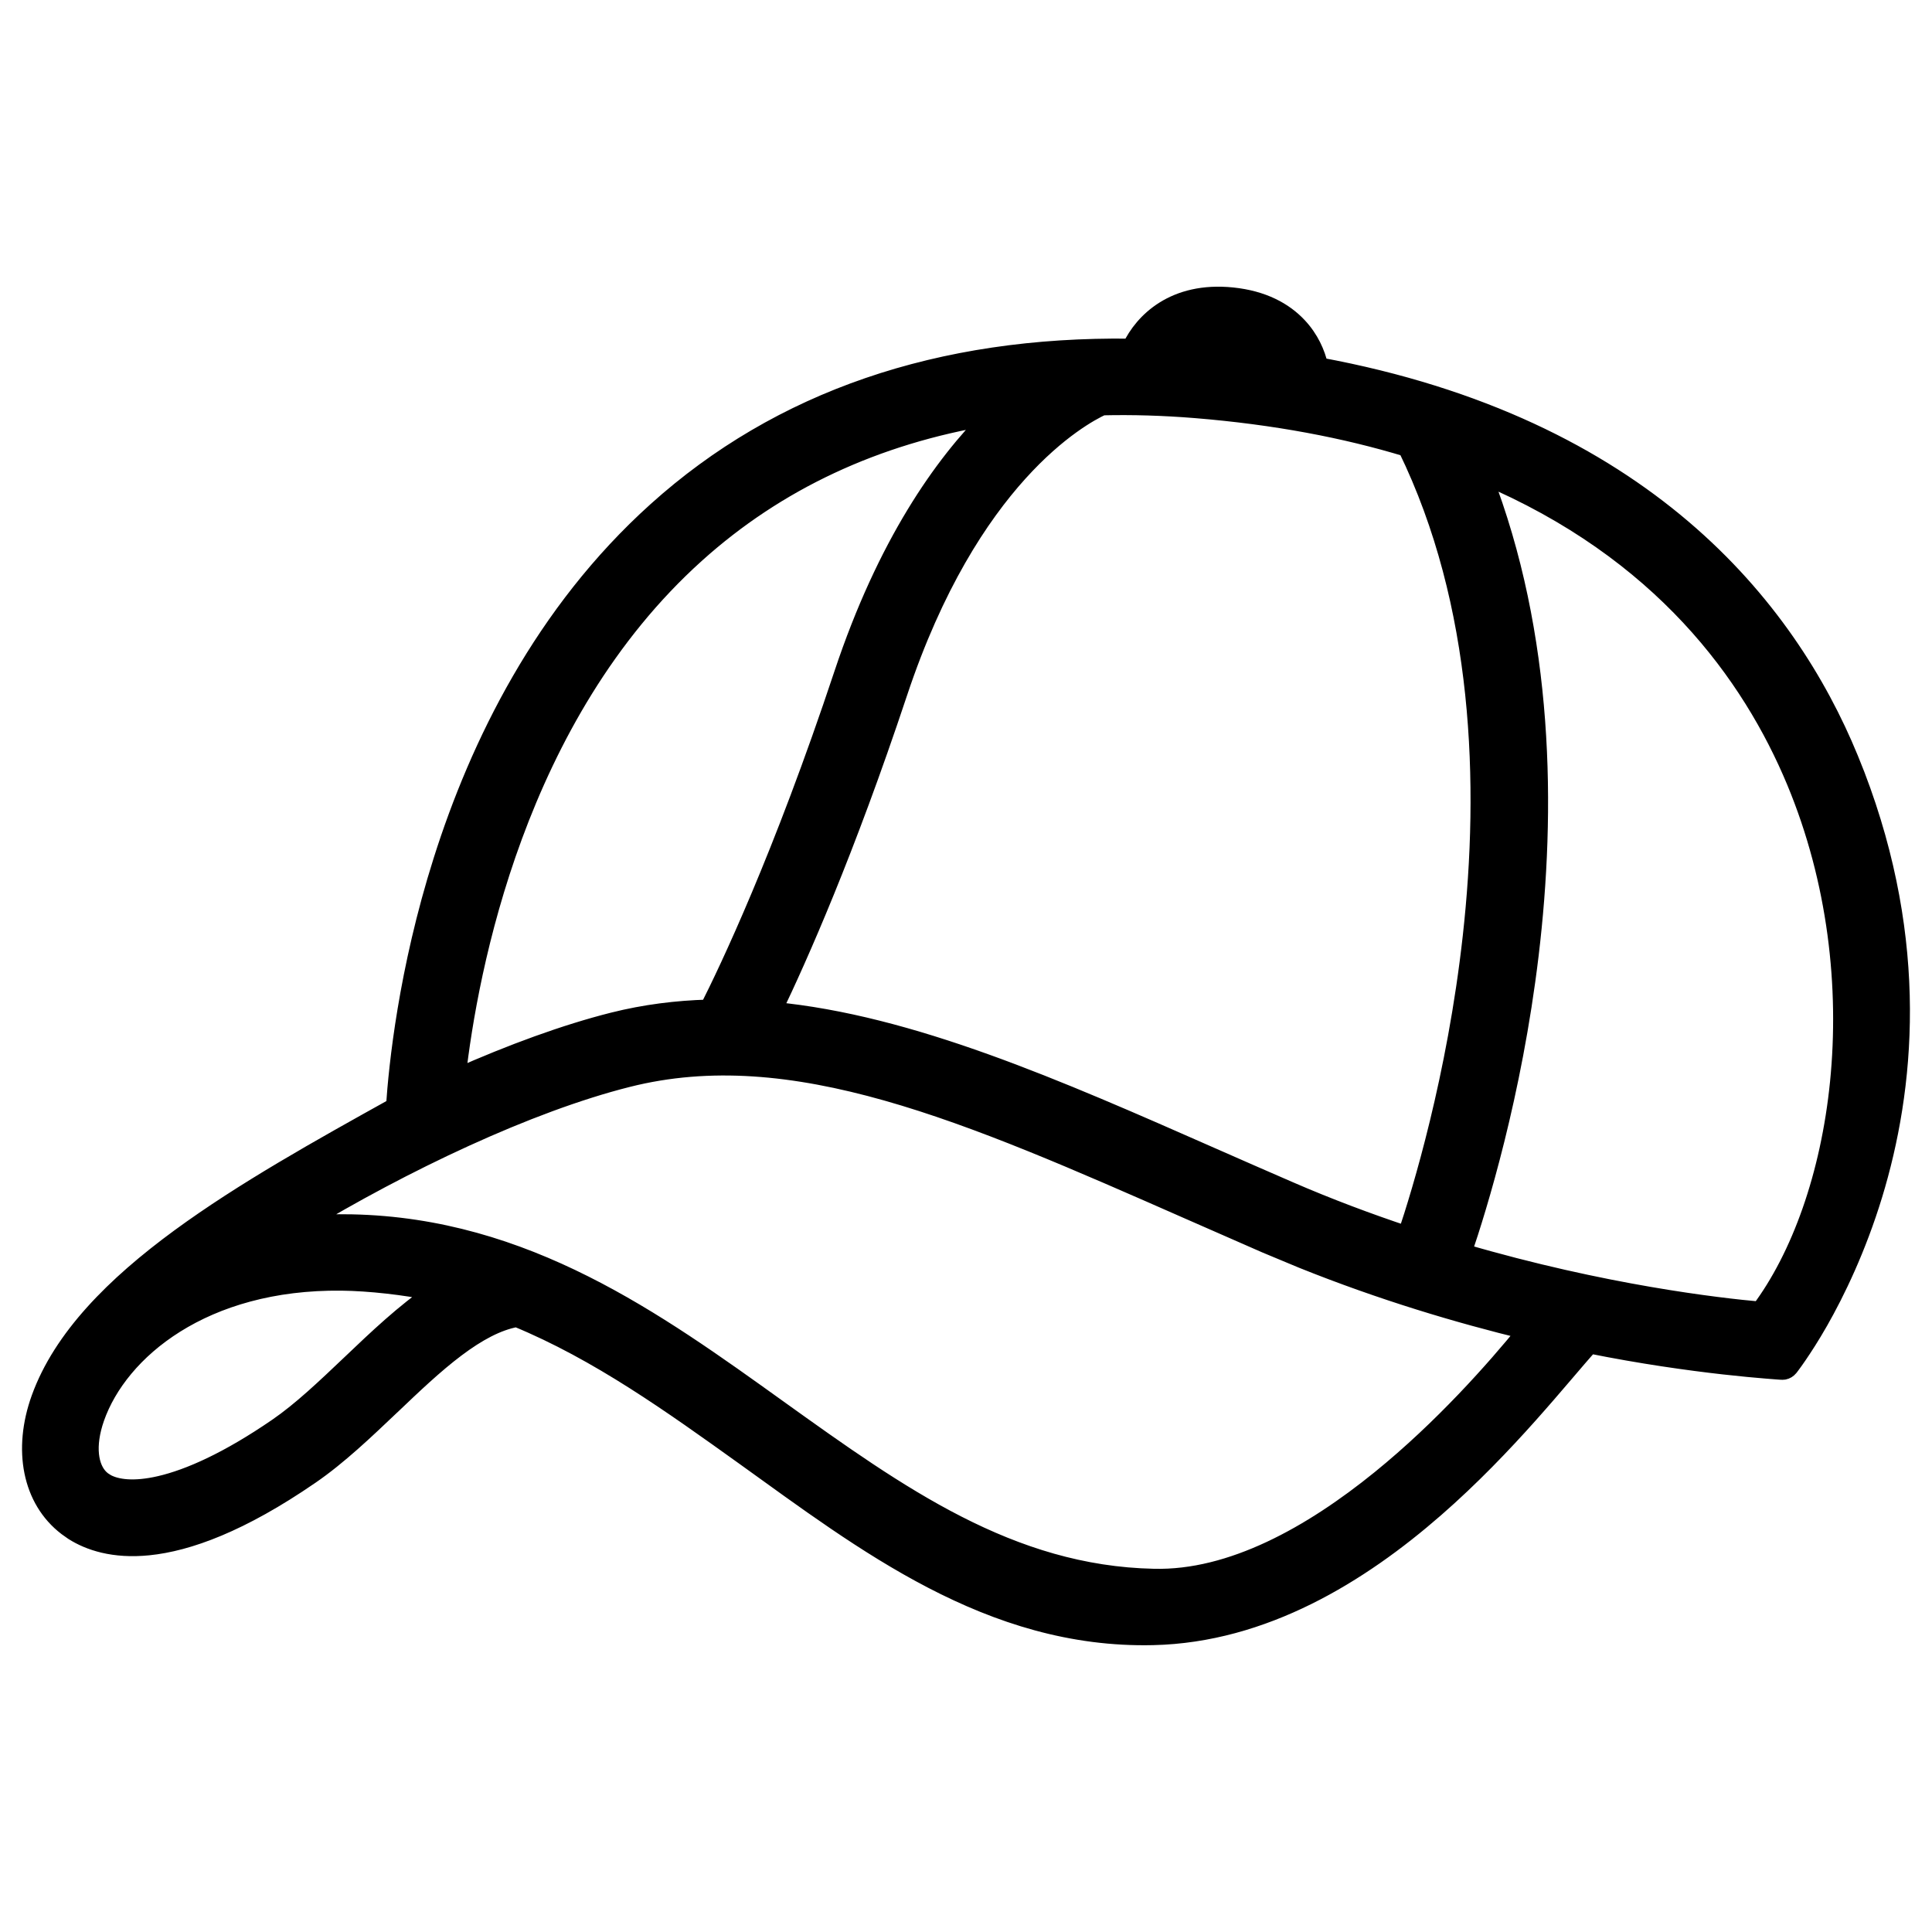
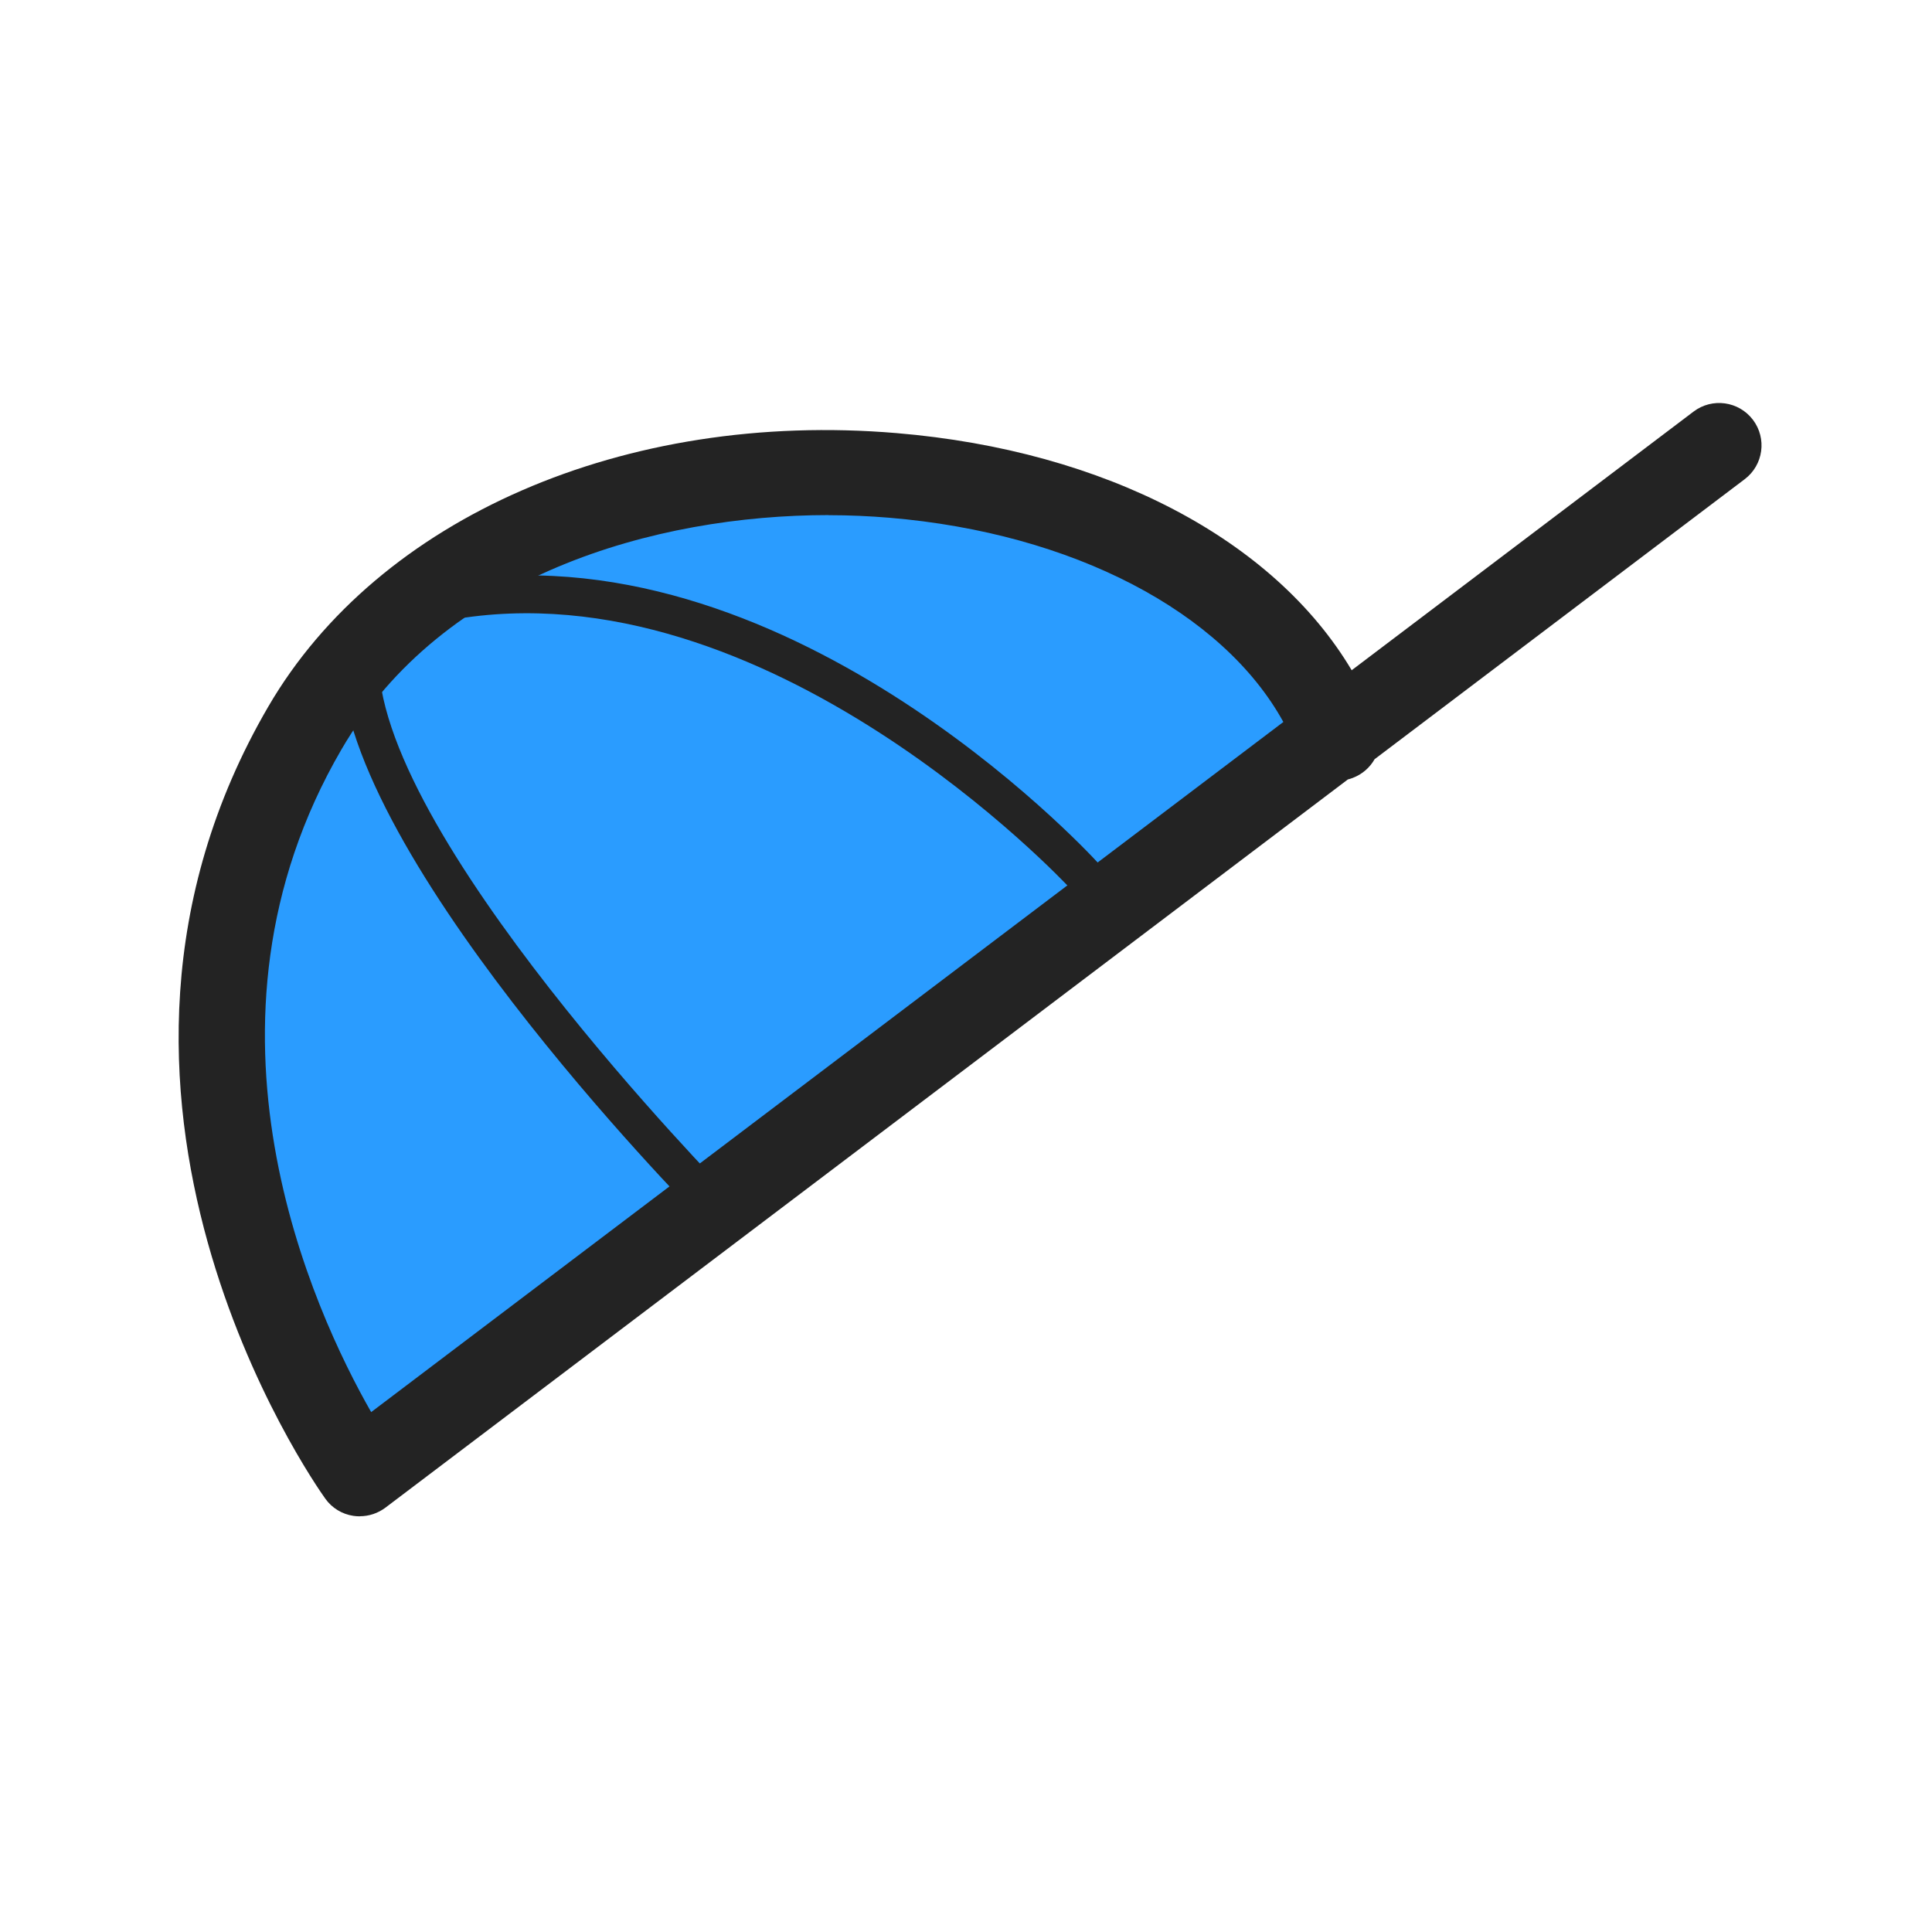
- <svg xmlns="http://www.w3.org/2000/svg" width="48" height="48" viewBox="0 0 48 48" fill="none">
-   <path d="M30.617 7.36C31.377 7.438 31.904 7.729 32.253 8.101C32.549 8.415 32.708 8.779 32.779 9.099C40.827 10.585 44.409 15.092 45.953 18.852L46.115 19.258C47.719 23.445 47.346 27.074 46.552 29.68C46.142 31.023 45.621 32.096 45.202 32.832C44.992 33.2 44.806 33.485 44.673 33.679C44.607 33.776 44.553 33.85 44.516 33.9C44.497 33.925 44.483 33.945 44.473 33.958C44.468 33.964 44.464 33.969 44.461 33.973C44.46 33.974 44.458 33.976 44.457 33.977L44.456 33.978C44.423 34.02 44.376 34.048 44.325 34.058L44.272 34.062H44.27C44.269 34.062 44.267 34.061 44.265 34.06C44.261 34.06 44.254 34.06 44.245 34.06C44.228 34.059 44.202 34.057 44.169 34.055C44.103 34.05 44.005 34.042 43.88 34.032C43.63 34.012 43.269 33.979 42.825 33.929C41.963 33.832 40.788 33.669 39.498 33.409C38.797 34.183 37.448 35.921 35.658 37.481C33.792 39.109 31.398 40.592 28.646 40.654C24.592 40.748 21.454 38.312 18.499 36.191C16.689 34.894 14.867 33.587 12.837 32.75C12.357 32.836 11.857 33.109 11.337 33.5C10.799 33.904 10.262 34.416 9.722 34.931H9.721C9.085 35.535 8.41 36.181 7.711 36.66C5.98 37.85 4.67 38.324 3.687 38.423C2.821 38.51 2.216 38.303 1.817 38.05L1.659 37.938C0.77 37.259 0.538 36.011 0.995 34.743C1.538 33.238 2.845 31.931 4.458 30.748C6.045 29.584 7.96 28.518 9.809 27.49C9.875 26.502 10.114 24.127 10.985 21.379C11.893 18.512 13.491 15.225 16.309 12.688C19.378 9.924 23.347 8.57 28.095 8.633C28.4 7.99 29.17 7.212 30.617 7.36ZM22.031 27.132C19.741 26.484 17.64 26.275 15.592 26.792C13.124 27.413 10.005 28.899 7.469 30.435C7.877 30.396 8.302 30.379 8.744 30.389C13.056 30.48 16.286 32.806 19.351 35.006C22.34 37.148 25.096 39.121 28.667 39.195H28.668C30.595 39.242 32.579 38.134 34.291 36.745C35.843 35.486 37.138 34.02 37.918 33.062C36.243 32.656 34.339 32.09 32.36 31.295L31.448 30.915C30.807 30.635 30.176 30.359 29.56 30.087C26.786 28.866 24.323 27.781 22.031 27.132ZM8.487 31.847C5.053 31.808 2.961 33.561 2.376 35.228C2.13 35.932 2.223 36.468 2.492 36.728L2.548 36.777L2.646 36.84C2.899 36.976 3.329 37.037 3.973 36.888C4.703 36.719 5.672 36.288 6.885 35.455C7.482 35.045 8.073 34.482 8.716 33.871C9.369 33.248 10.054 32.598 10.783 32.103C10.045 31.952 9.176 31.855 8.487 31.847ZM36.844 11.806C38.395 15.797 38.439 20.135 38.009 23.724C37.592 27.204 36.727 29.997 36.345 31.116C39.846 32.142 42.728 32.469 43.725 32.557C44.723 31.221 45.454 29.2 45.685 26.892C45.921 24.531 45.636 21.89 44.604 19.411C43.502 16.766 41.29 13.687 36.844 11.806ZM27.385 10.1C26.828 10.358 24.107 11.858 22.326 17.213C21.012 21.162 19.845 23.785 19.207 25.11C22.624 25.435 26.215 27.015 30.148 28.748C30.762 29.018 31.389 29.294 32.029 29.571C33.015 29.999 33.994 30.364 34.944 30.681C35.297 29.632 36.171 26.781 36.561 23.262C36.978 19.501 36.839 15.003 34.95 11.128C33.429 10.666 31.69 10.331 29.698 10.169C28.903 10.105 28.132 10.082 27.385 10.1ZM24.616 10.343C21.751 10.817 19.301 11.961 17.292 13.77C12.83 17.785 11.652 24.09 11.35 26.764C12.711 26.16 14.047 25.67 15.235 25.371C16.02 25.174 16.81 25.075 17.606 25.053C18.083 24.11 19.42 21.314 20.938 16.75C22.014 13.516 23.421 11.535 24.616 10.343Z" fill="black" stroke="black" stroke-width="0.438" stroke-linejoin="round" />
+ <svg xmlns="http://www.w3.org/2000/svg" width="102" height="102" viewBox="0 0 102 102" fill="none">
+   <path d="M70.622 38.983C64.168 21.85 27.449 18.954 16.099 38.425C4.748 57.897 18.99 77.816 18.99 77.816L90.755 23.517" fill="#2A9CFF" />
+   <path d="M18.994 80.055C18.88 80.055 18.77 80.045 18.656 80.03C18.059 79.941 17.521 79.612 17.173 79.12C16.556 78.259 2.225 57.787 14.167 37.301C19.979 27.328 32.997 21.661 47.328 22.865C58.38 23.791 67.267 28.498 71.362 35.385L89.411 21.73C90.396 20.984 91.799 21.178 92.546 22.163C93.292 23.149 93.098 24.552 92.113 25.298L72.572 40.082C72.323 40.52 71.925 40.878 71.412 41.072C71.328 41.102 71.243 41.132 71.159 41.152L20.348 79.597C19.955 79.891 19.482 80.05 18.999 80.05L18.994 80.055ZM43.745 27.194C34.589 27.194 23.398 30.349 18.034 39.555C9.545 54.12 16.571 69.257 19.596 74.552L67.755 38.117C64.555 32.305 56.643 28.145 46.95 27.334C45.92 27.249 44.845 27.199 43.745 27.199V27.194Z" fill="#232323" />
+   <path d="M57.215 47.208C56.946 47.208 56.678 47.099 56.484 46.885C56.324 46.715 40.505 29.747 23.791 32.728C23.248 32.827 22.731 32.464 22.636 31.922C22.542 31.379 22.9 30.862 23.442 30.767C41.242 27.592 57.28 44.805 57.952 45.536C58.325 45.939 58.295 46.571 57.892 46.944C57.703 47.118 57.459 47.208 57.22 47.208H57.215Z" fill="#232323" />
+   <path d="M37.699 64.654C37.44 64.654 37.186 64.555 36.992 64.361C36.201 63.559 17.601 44.601 18.003 34.454C18.023 33.907 18.466 33.479 19.039 33.499C19.586 33.519 20.014 33.982 19.994 34.534C19.626 43.824 38.226 62.773 38.41 62.962C38.799 63.355 38.794 63.983 38.401 64.371C38.206 64.56 37.953 64.659 37.699 64.659V64.654Z" fill="#232323" />
</svg>
